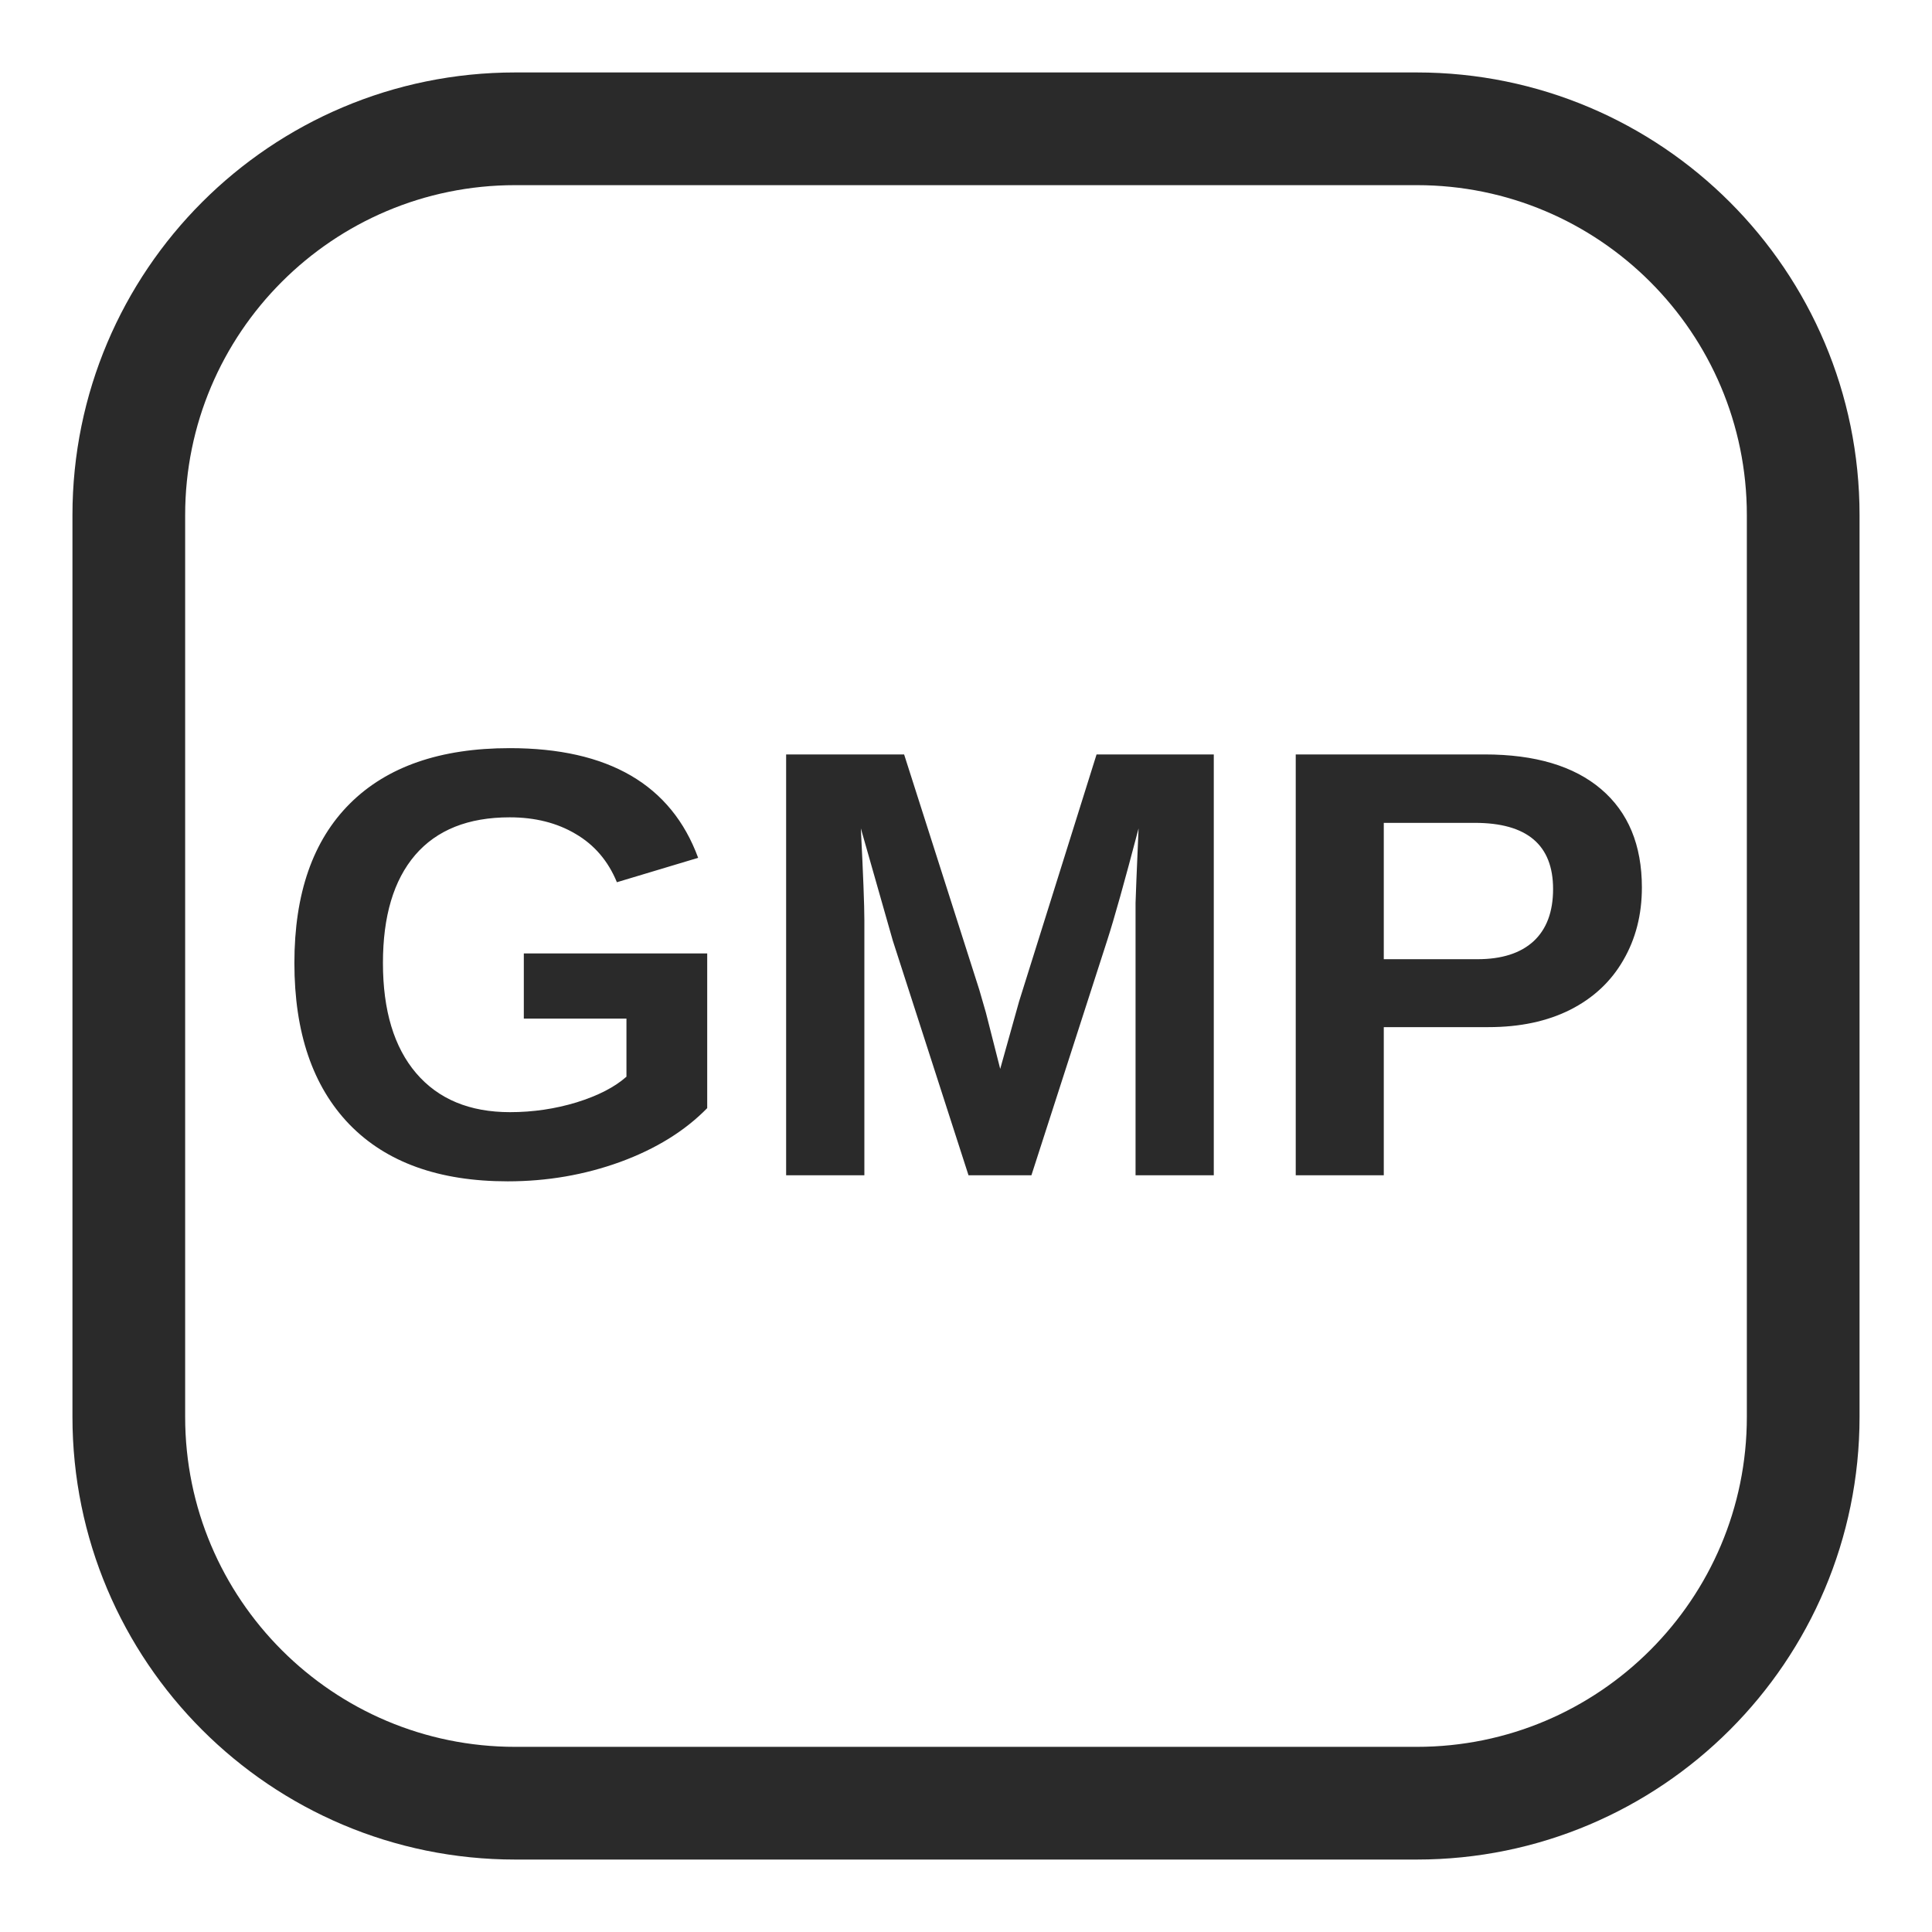
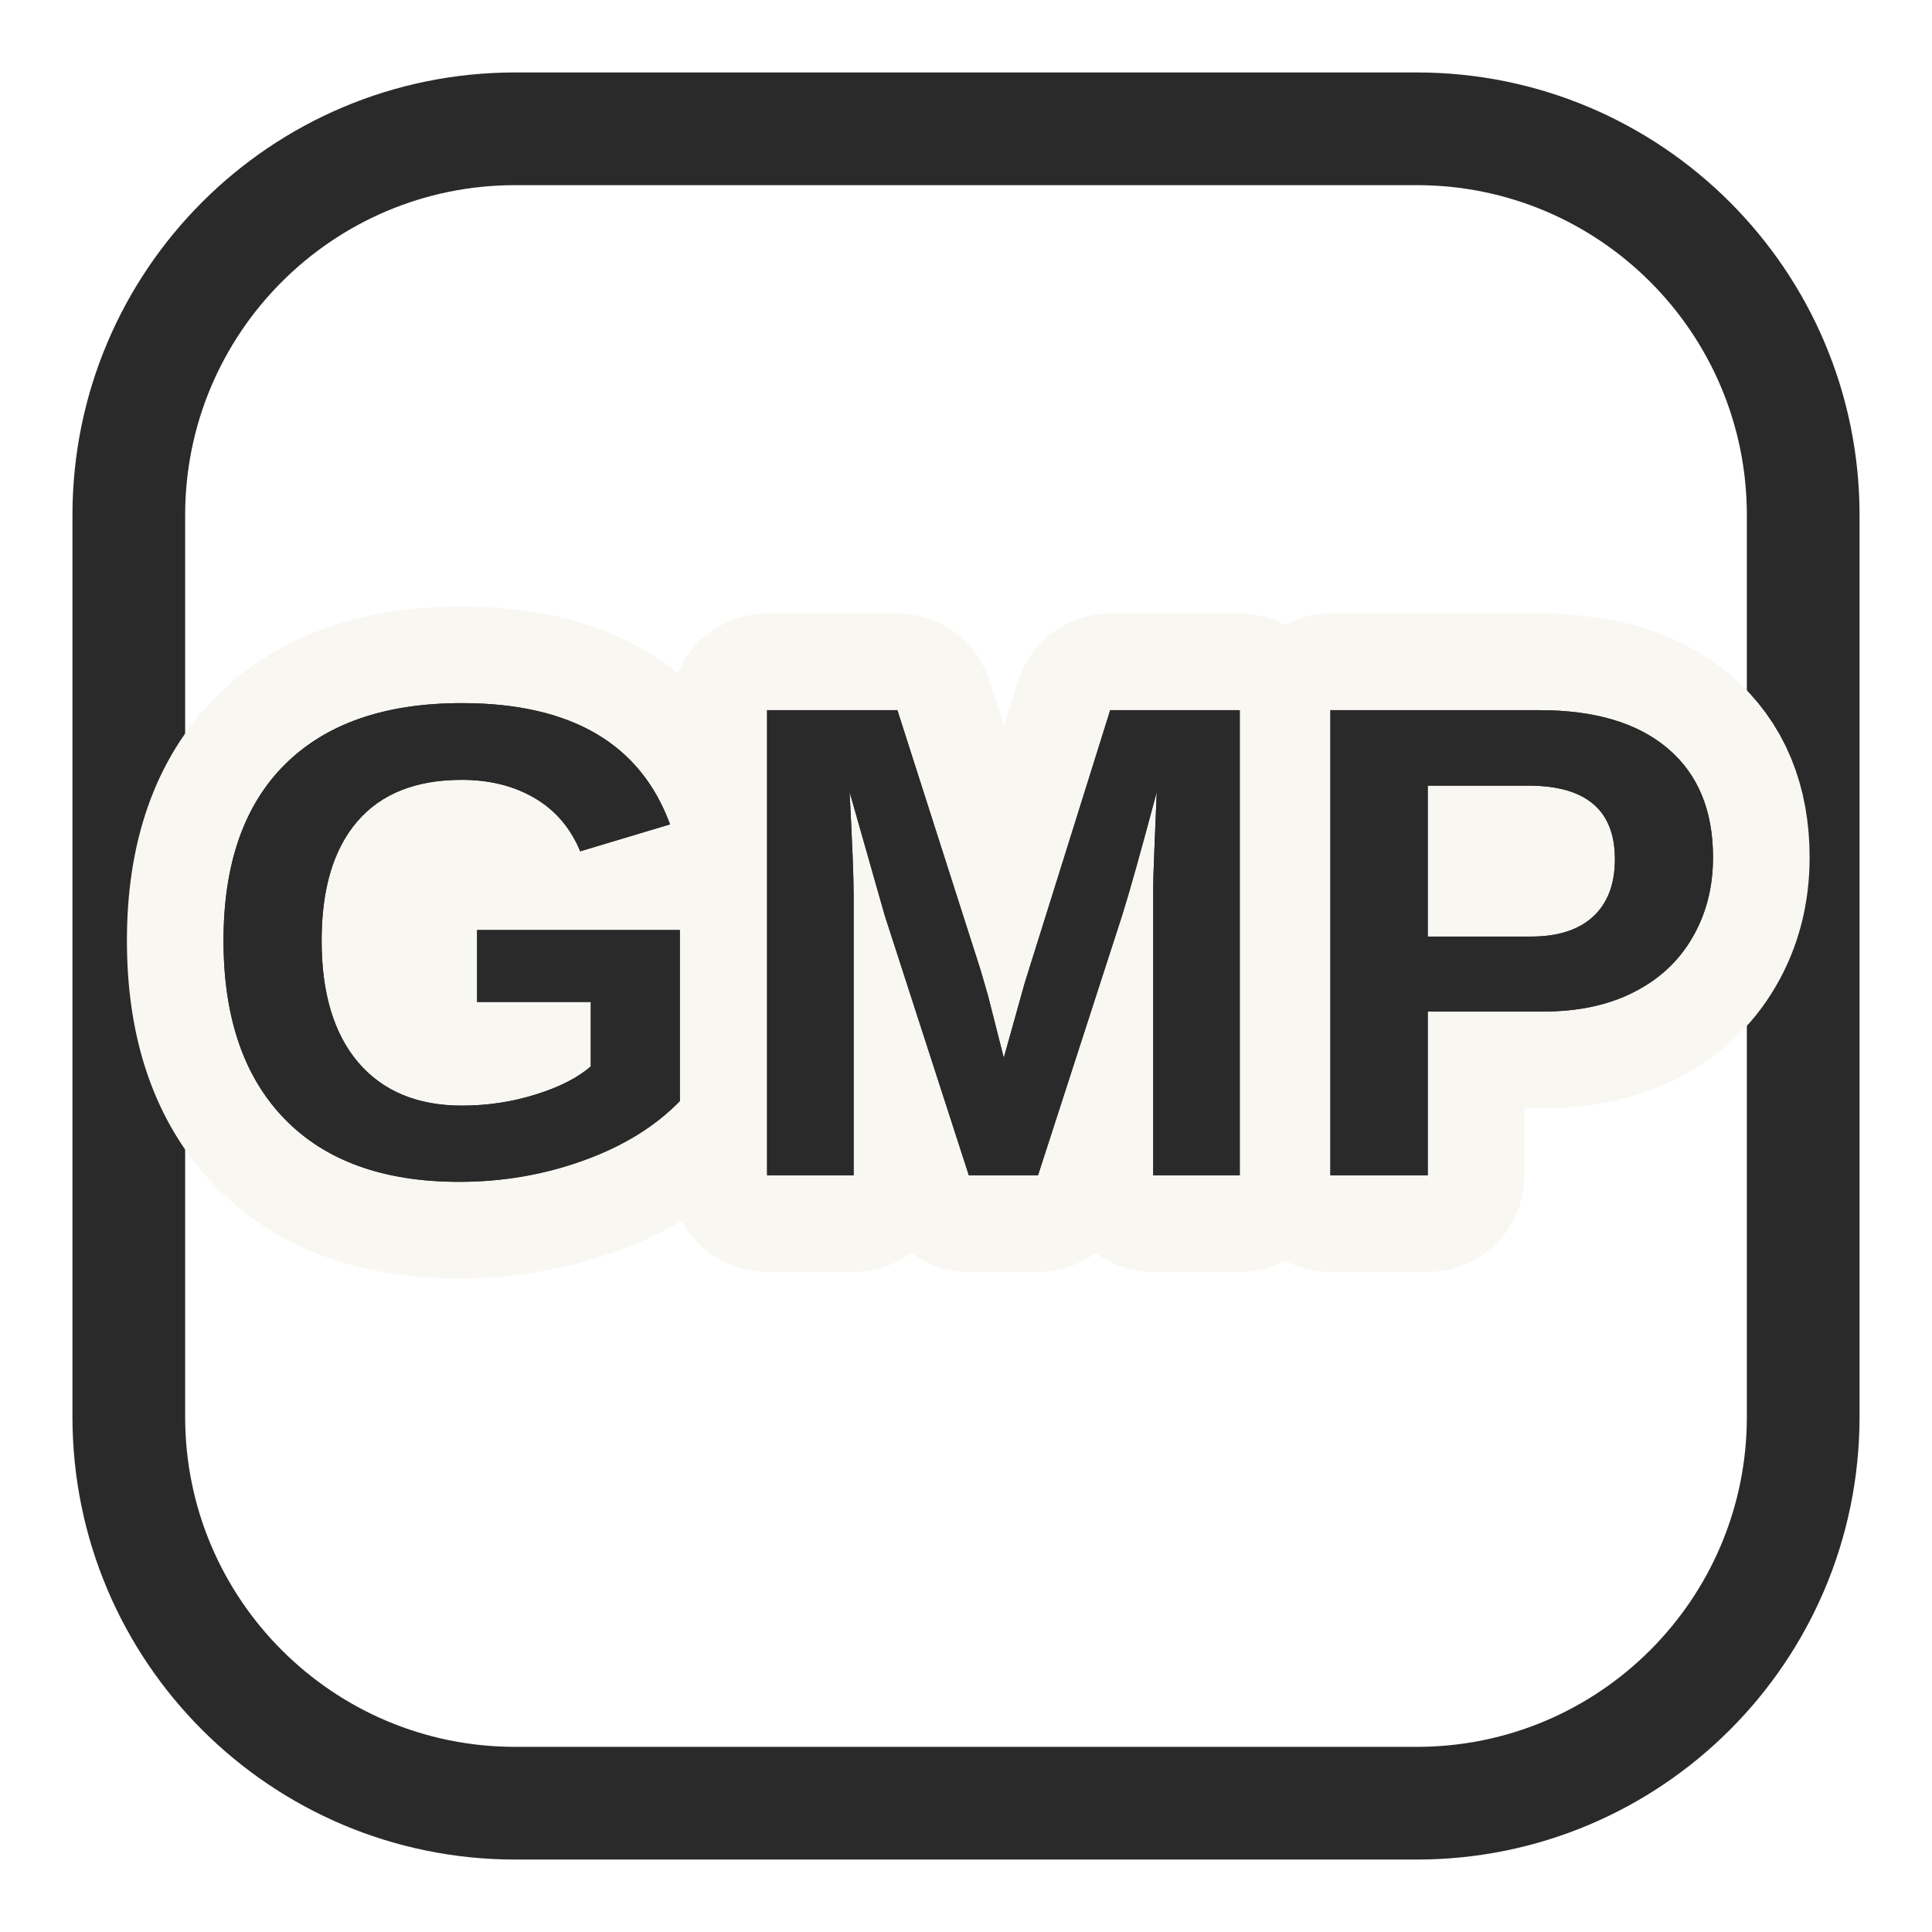
<svg xmlns="http://www.w3.org/2000/svg" viewBox="0 0 120 120">
+   <defs>
+     <style>
+       .txt { font-family: Arial, sans-serif; font-weight: 900; text-anchor: middle; fill: #2A2A2A; }
+       .cut { stroke: #F9F7F2; stroke-width: 12px; paint-order: stroke fill; stroke-linecap: round; stroke-linejoin: round; }
+     </style>
+   </defs>
  <rect x="8" y="8" width="104" height="104" rx="24" fill="none" stroke="#2A2A2A" stroke-width="7" />
-   <text x="60" y="73" font-family="Arial, sans-serif" font-weight="900" font-size="38" text-anchor="middle" fill="#2A2A2A">GMP</text>
+   <text x="60" y="73" class="txt cut" font-size="42">GMP</text>
+   <text x="60" y="73" class="txt" font-size="42">GMP</text>
</svg>
